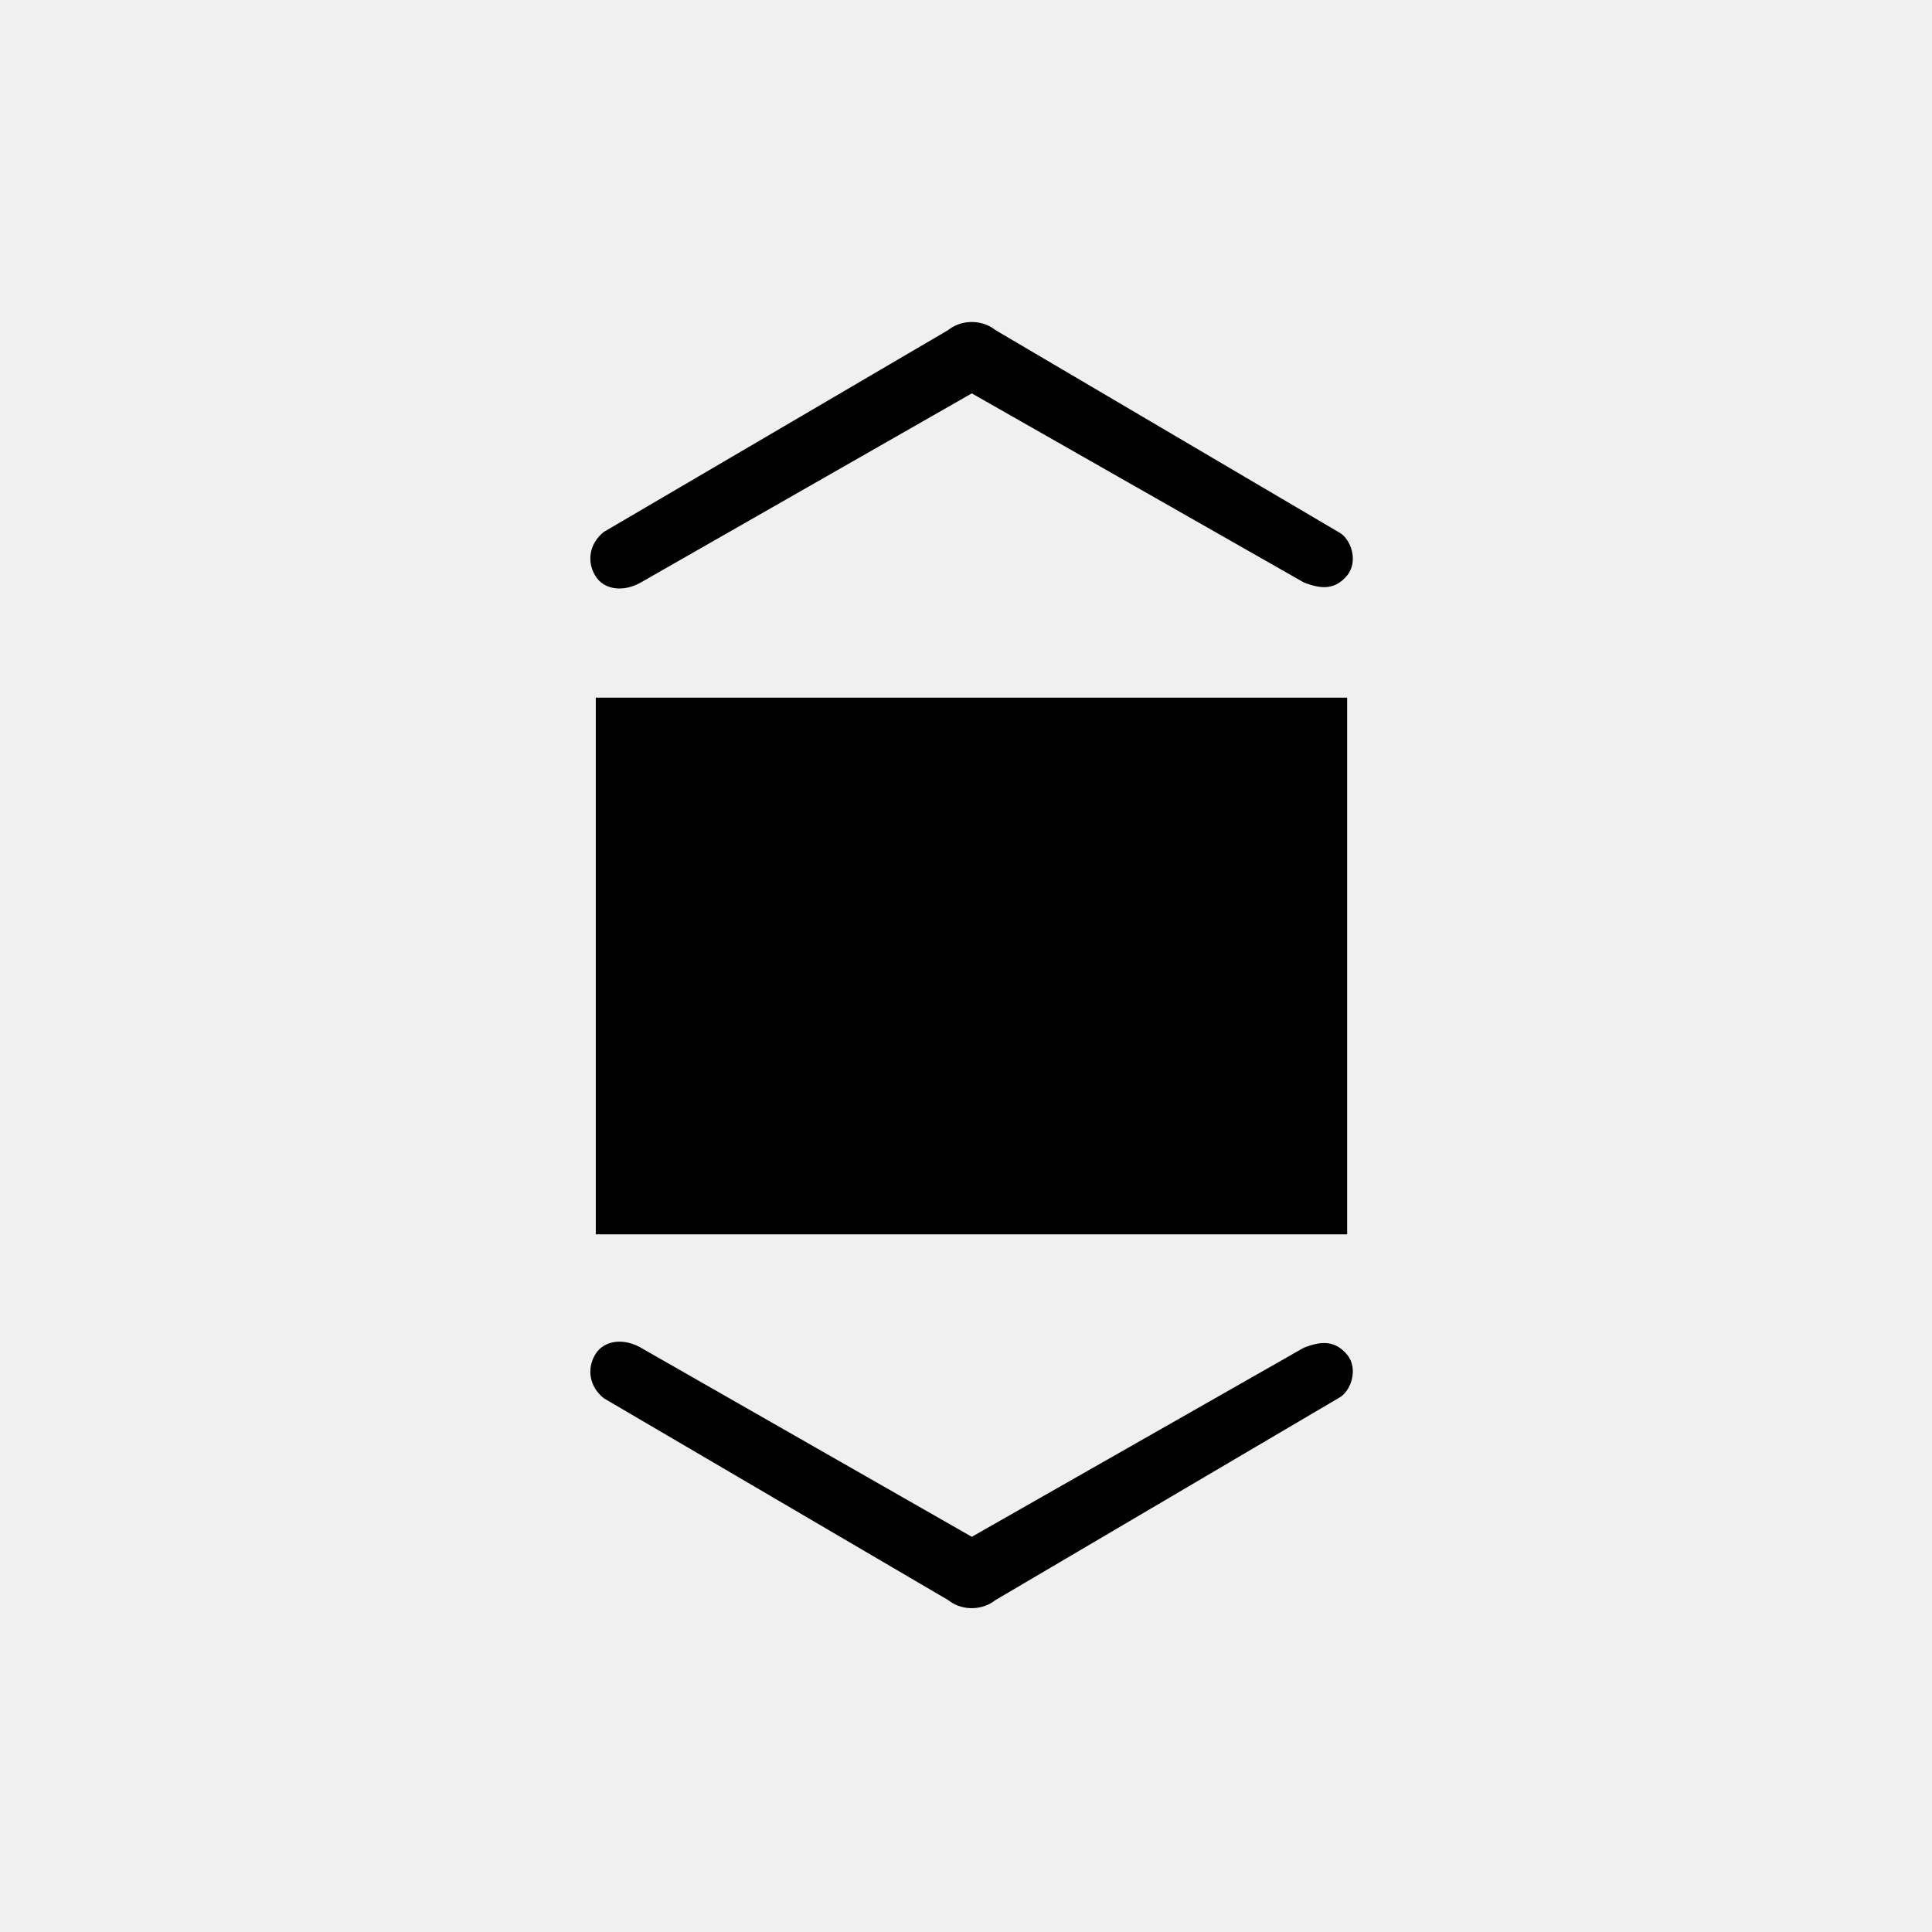
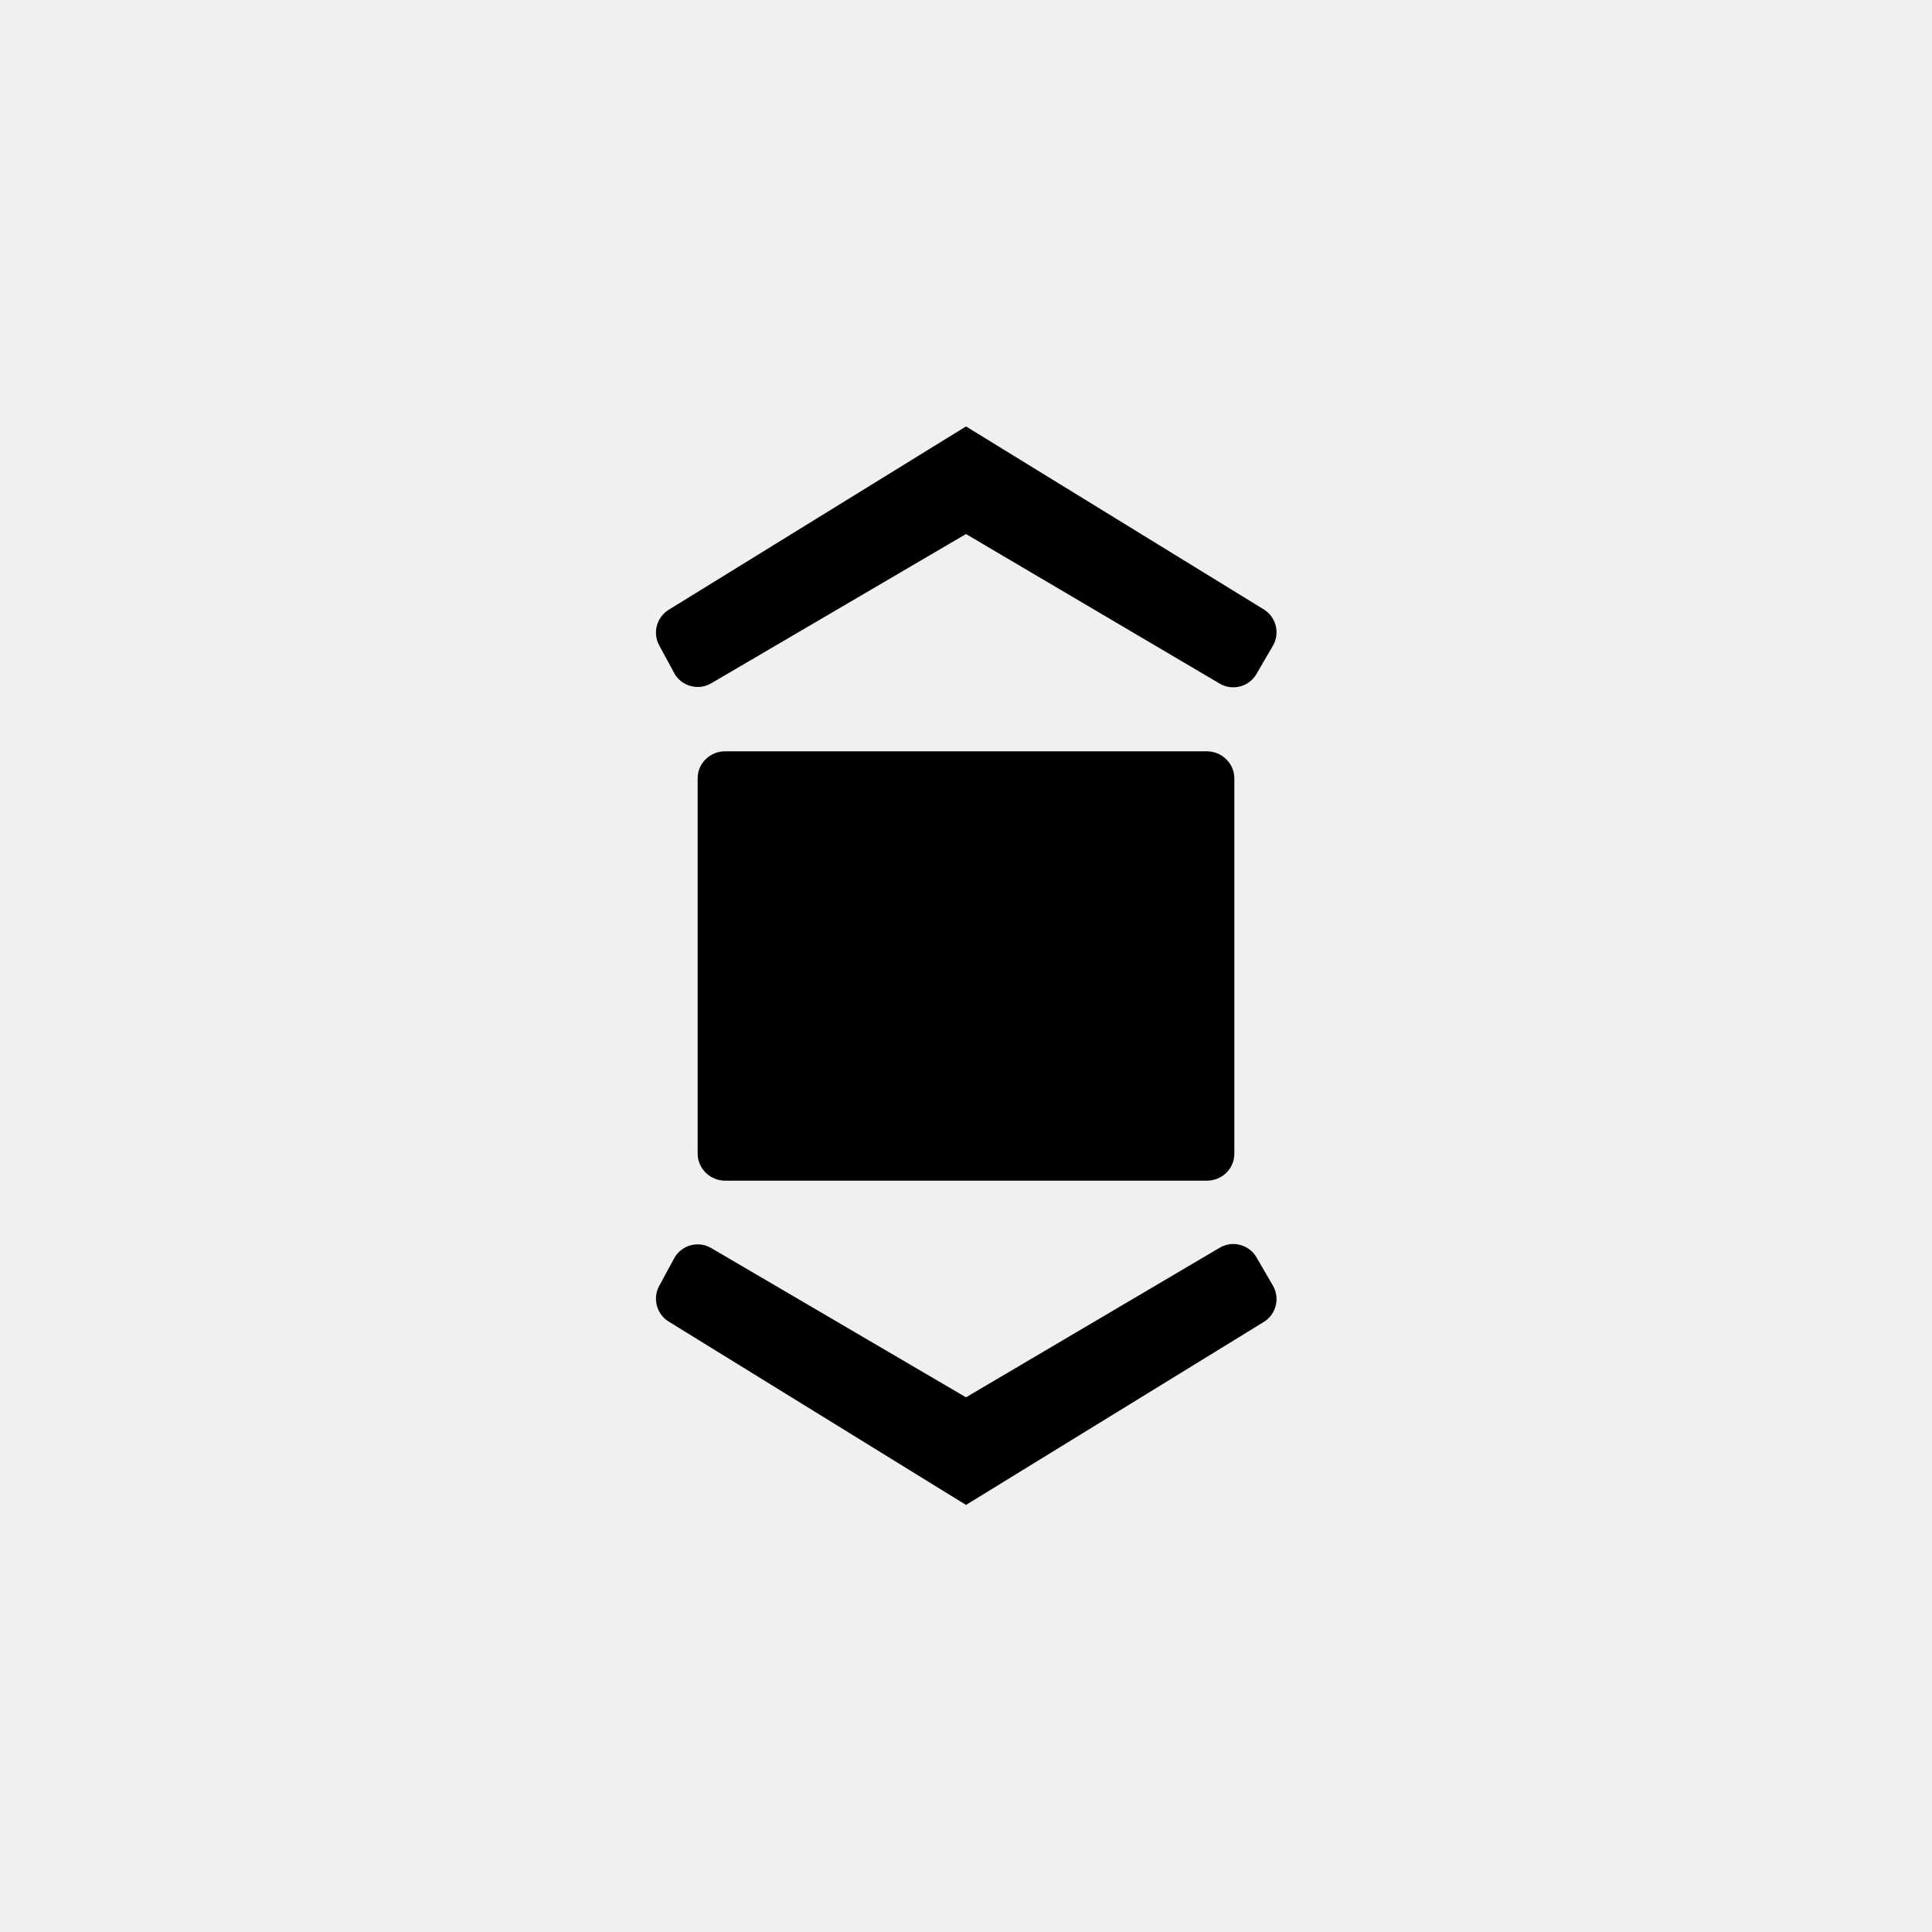
<svg xmlns="http://www.w3.org/2000/svg" width="36px" height="36px" viewBox="0 0 36 36" version="1.1">
-   <g id="5.10截长图" stroke="none" stroke-width="1" fill="none" fill-rule="evenodd">
-     <g id="截长图_light">
-       <rect id="占位备份-2" fill="#FFFFFF" fill-rule="nonzero" opacity="0" x="0" y="0" width="36" height="36" rx="8" />
-       <rect id="矩形" fill="#000000" x="11.102" y="13" width="14" height="10" />
-       <path d="M17.698,6.128 C17.688,6.135 17.677,6.143 17.667,6.151 L11.252,9.911 C10.988,10.121 10.927,10.451 11.09,10.725 C11.252,11 11.637,11.044 11.975,10.834 L18.108,7.33 L24.293,10.852 C24.629,10.986 24.882,10.986 25.1,10.725 C25.318,10.465 25.177,10.03 24.936,9.911 L18.546,6.149 C18.305,5.956 17.942,5.952 17.698,6.128 Z" id="路径" fill="#000000" />
-       <path d="M17.698,25.128 C17.688,25.135 17.677,25.143 17.667,25.151 L11.252,28.911 C10.988,29.121 10.927,29.451 11.09,29.725 C11.252,30 11.637,30.044 11.975,29.834 L18.108,26.33 L24.293,29.852 C24.629,29.986 24.882,29.986 25.1,29.725 C25.318,29.465 25.177,29.03 24.936,28.911 L18.546,25.149 C18.305,24.956 17.942,24.952 17.698,25.128 Z" id="路径备份" fill="#000000" transform="translate(18.10414, 27.48295) scale(1, -1) translate(-18.10414, -27.48295) " />
+   <g id="icon" stroke="none" stroke-width="1" fill="none" fill-rule="evenodd">
+     <g id="画板" transform="translate(-391, -91)">
+       <g id="滚动截图" transform="translate(391, 91)">
+         <rect id="占位" fill="#D8D8D8" opacity="0" x="0" y="0" width="36" height="36" rx="8" />
+         <path d="M13,14.5 C13,14.224 13.228,14 13.51,14 L22.49,14 C22.772,14 23,14.231 23,14.5 L23,21.5 C23,21.776 22.772,22 22.49,22 L13.51,22 C13.228,22 13,21.769 13,21.5 L13,14.5 Z M12.561,12.538 L12.283,12.025 C12.157,11.792 12.235,11.501 12.461,11.362 L18,7.946 L18,7.946 L23.548,11.355 C23.779,11.497 23.855,11.797 23.719,12.032 L23.413,12.558 C23.275,12.797 22.969,12.878 22.73,12.74 C22.729,12.739 22.728,12.739 22.727,12.738 L18,9.951 L18,9.951 L13.253,12.732 C13.015,12.872 12.709,12.792 12.569,12.554 C12.566,12.549 12.563,12.544 12.561,12.538 Z M12.561,23.449 L12.283,23.962 C12.157,24.196 12.235,24.487 12.461,24.626 L18,28.042 L18,28.042 L23.548,24.633 C23.779,24.491 23.855,24.191 23.719,23.956 L23.413,23.43 C23.275,23.191 22.969,23.109 22.73,23.248 C22.729,23.248 22.728,23.249 22.727,23.25 L18,26.037 L18,26.037 L13.253,23.256 C13.015,23.116 12.709,23.196 12.569,23.434 C12.566,23.439 12.563,23.444 12.561,23.449 Z" id="形状结合" fill="#000000" fill-rule="nonzero" />
+       </g>
    </g>
  </g>
</svg>
